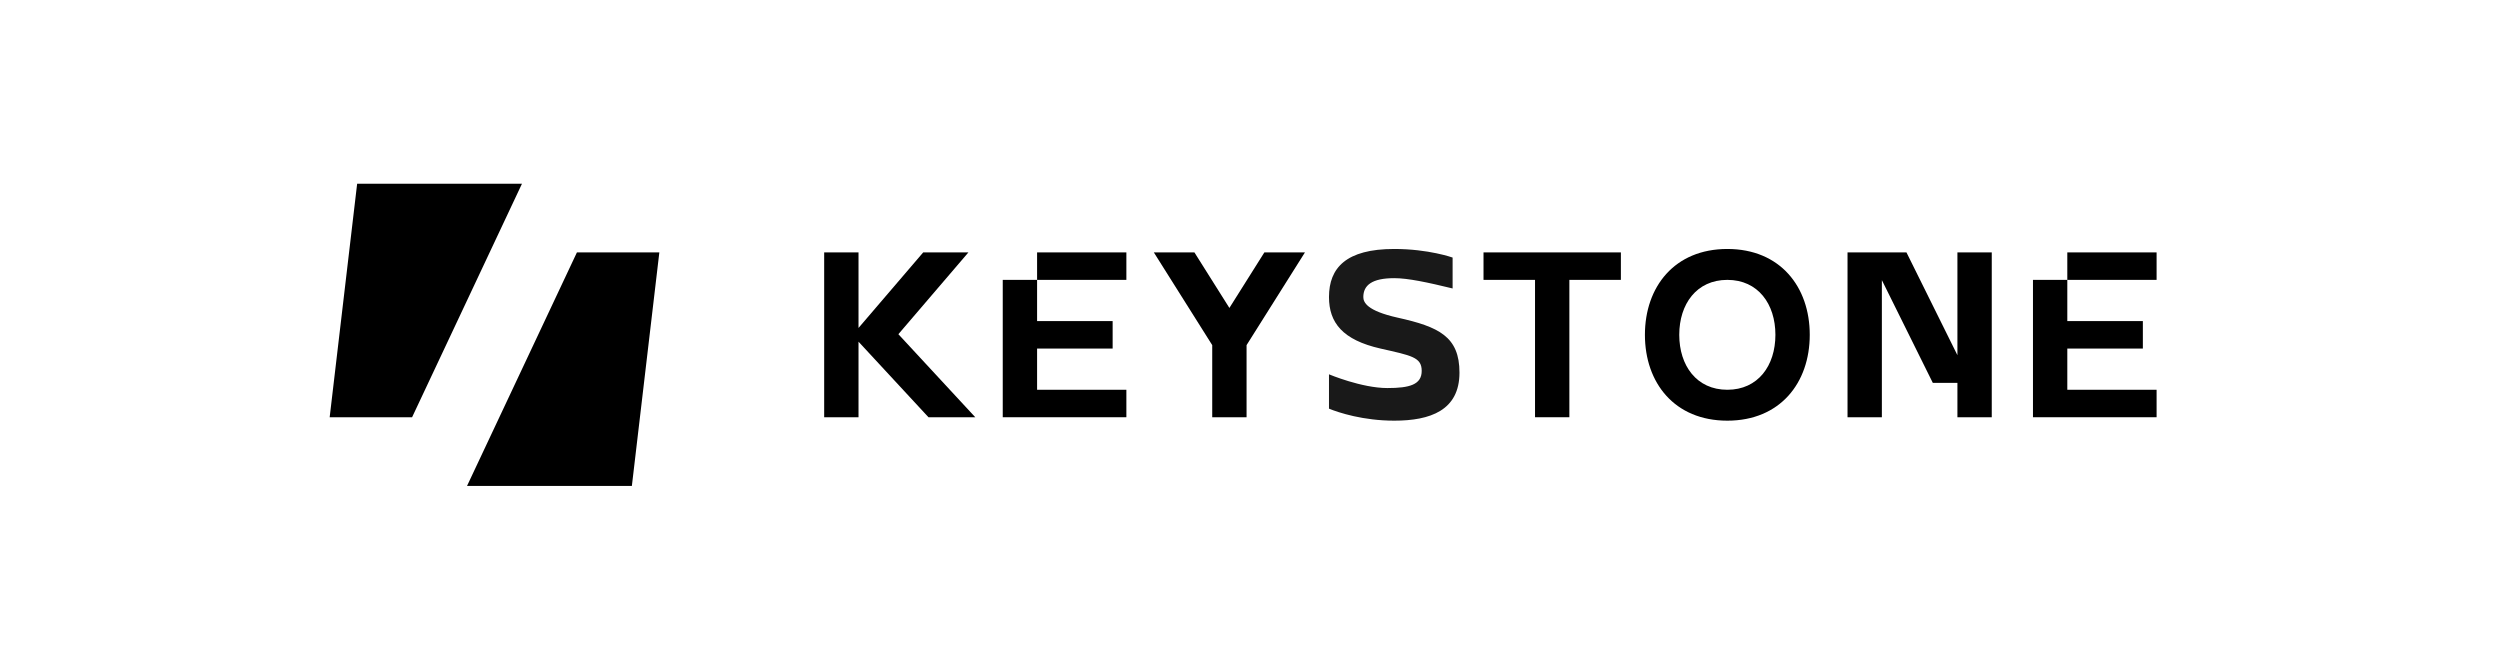
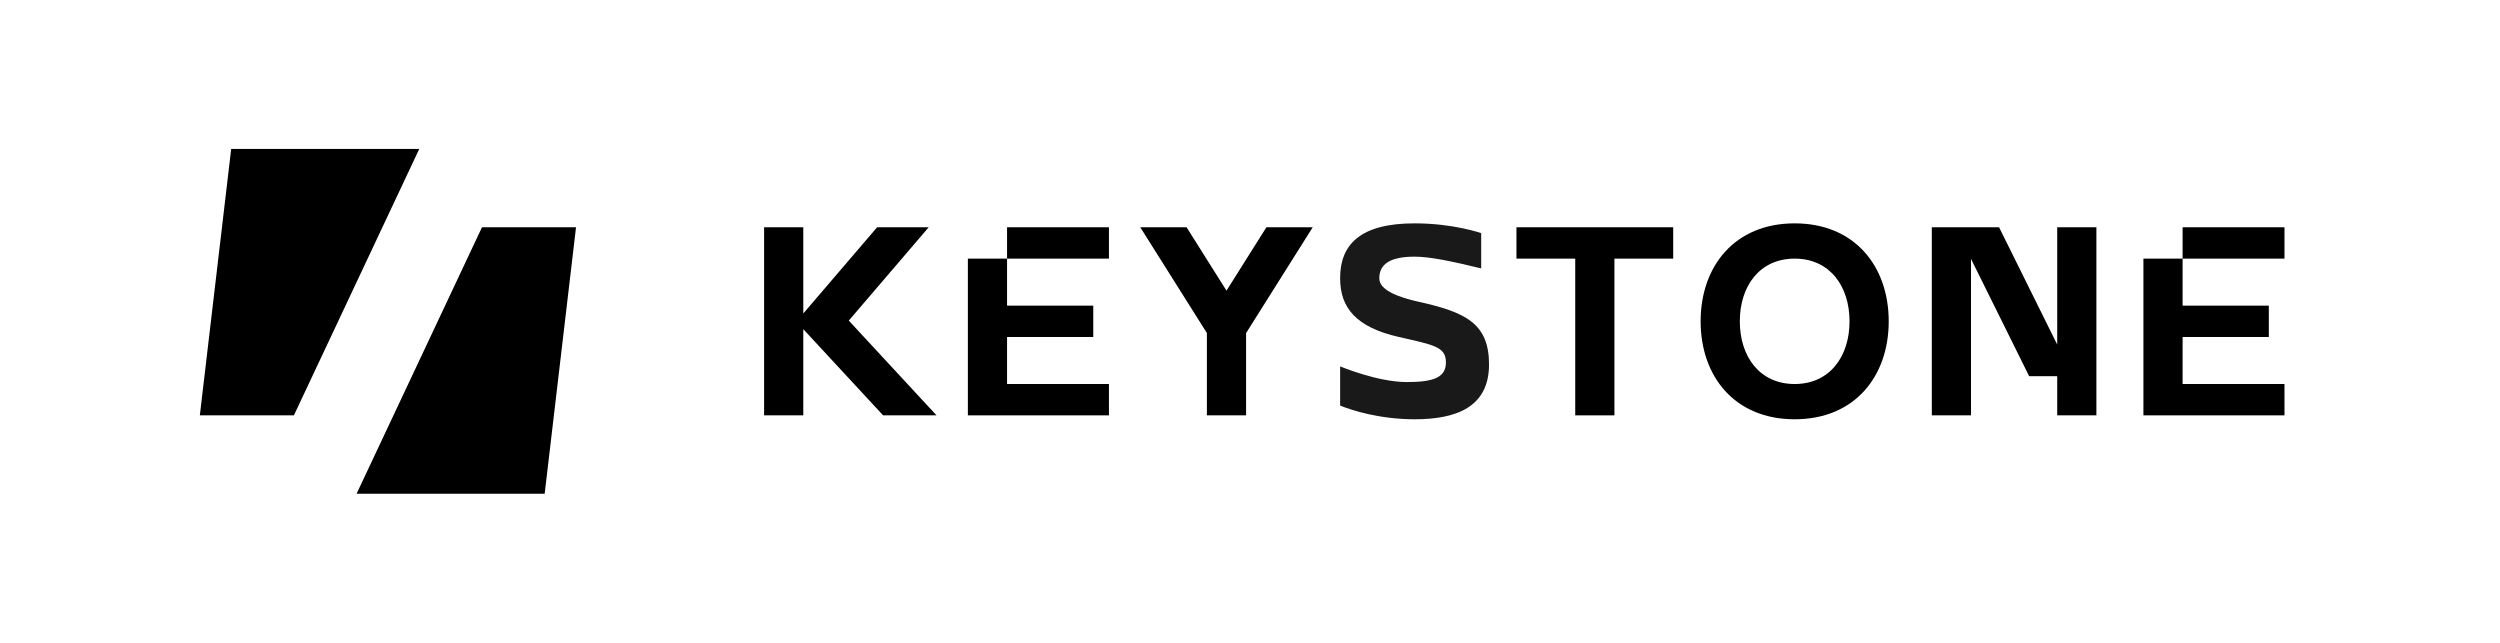
- <svg xmlns="http://www.w3.org/2000/svg" fill="none" viewBox="-160 -67 1456 390">
+ <svg xmlns="http://www.w3.org/2000/svg" fill="none" viewBox="-70 -36 1276 328">
  <path d="m48 40h96l-64 136h-48z" fill="#000000" />
  <path d="m208 216h-96l64-136h48z" fill="#000000" />
  <g fill="#000000">
    <path d="m916 80h34.323l29.677 59.863v-59.863h20v96h-20v-20h-14.323l-29.677-59.862v79.862h-20z" />
    <path d="m784 80h-80v16h30v80h20v-80h30z" />
    <path d="m1096 80h-52v16h-20v80h72v-16h-52v-24h44v-16h-44v-24h52z" />
    <path d="m496 80h-52v16h-20v80h72v-16h-52v-24h44v-16h-44v-24h52z" />
    <path d="m340 124.001 37.674-44.001h26.329l-40.786 47.636 44.785 48.364h-27.258l-40.744-44v44h-20v-96h20z" />
    <path d="m511.995 80 34.005 53.999v42.001h20v-42l34.005-54h-23.635l-20.37 32.347-20.37-32.347z" />
    <path d="m686 83s-14-5-34-5c-28 0-38 11-38 28 0 15 8 25 30 30 18 4.091 24 5 24 13s-7 10-20 10c-15 0-34-8-34-8v20c5.667 2.333 20 7 38 7 21 0 38-6 38-28 0-21-12.068-26.682-36-32-18-4-20-9-20-12 0-6.837 5-11 18-11 8 0 19.372 2.442 34 6z" opacity=".9" />
    <path clip-rule="evenodd" d="m846 178c30.72 0 48-22 48-50s-17.28-50-48-50-48 22-48 50 17.28 50 48 50zm0-18c17.92 0 28-14.08 28-32s-10.08-32-28-32-28 14.08-28 32 10.08 32 28 32z" fill-rule="evenodd" />
  </g>
</svg>
